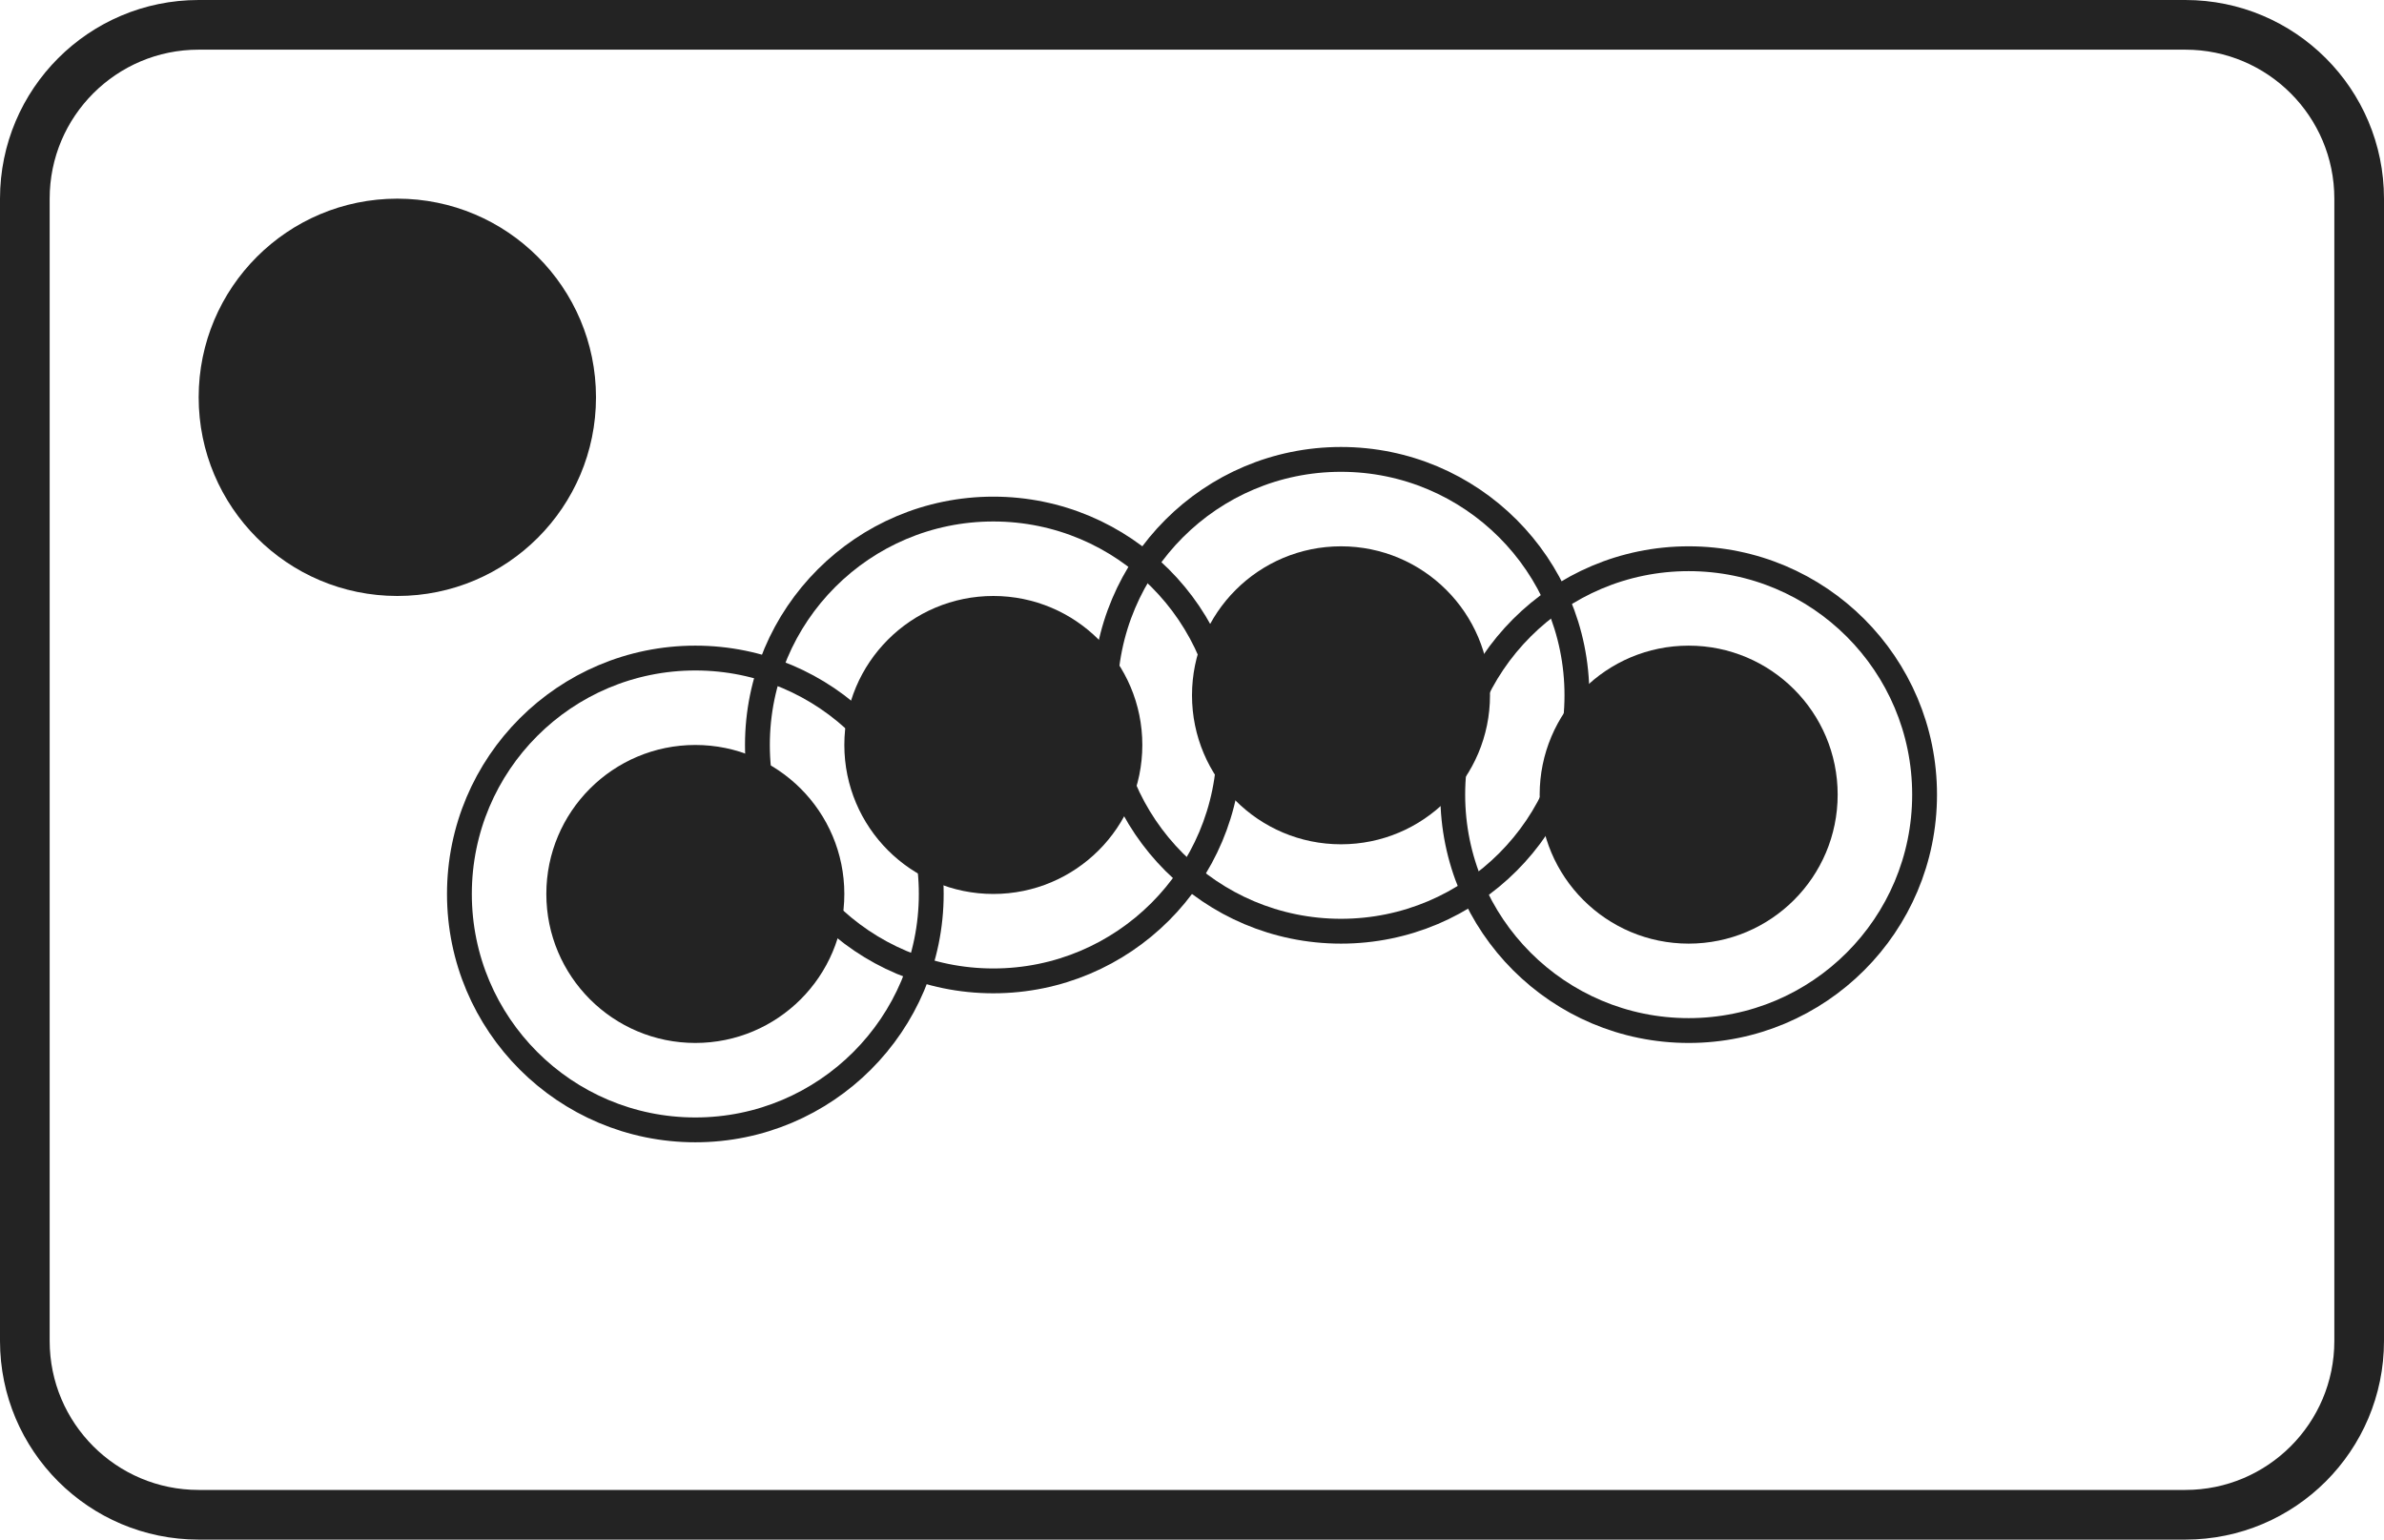
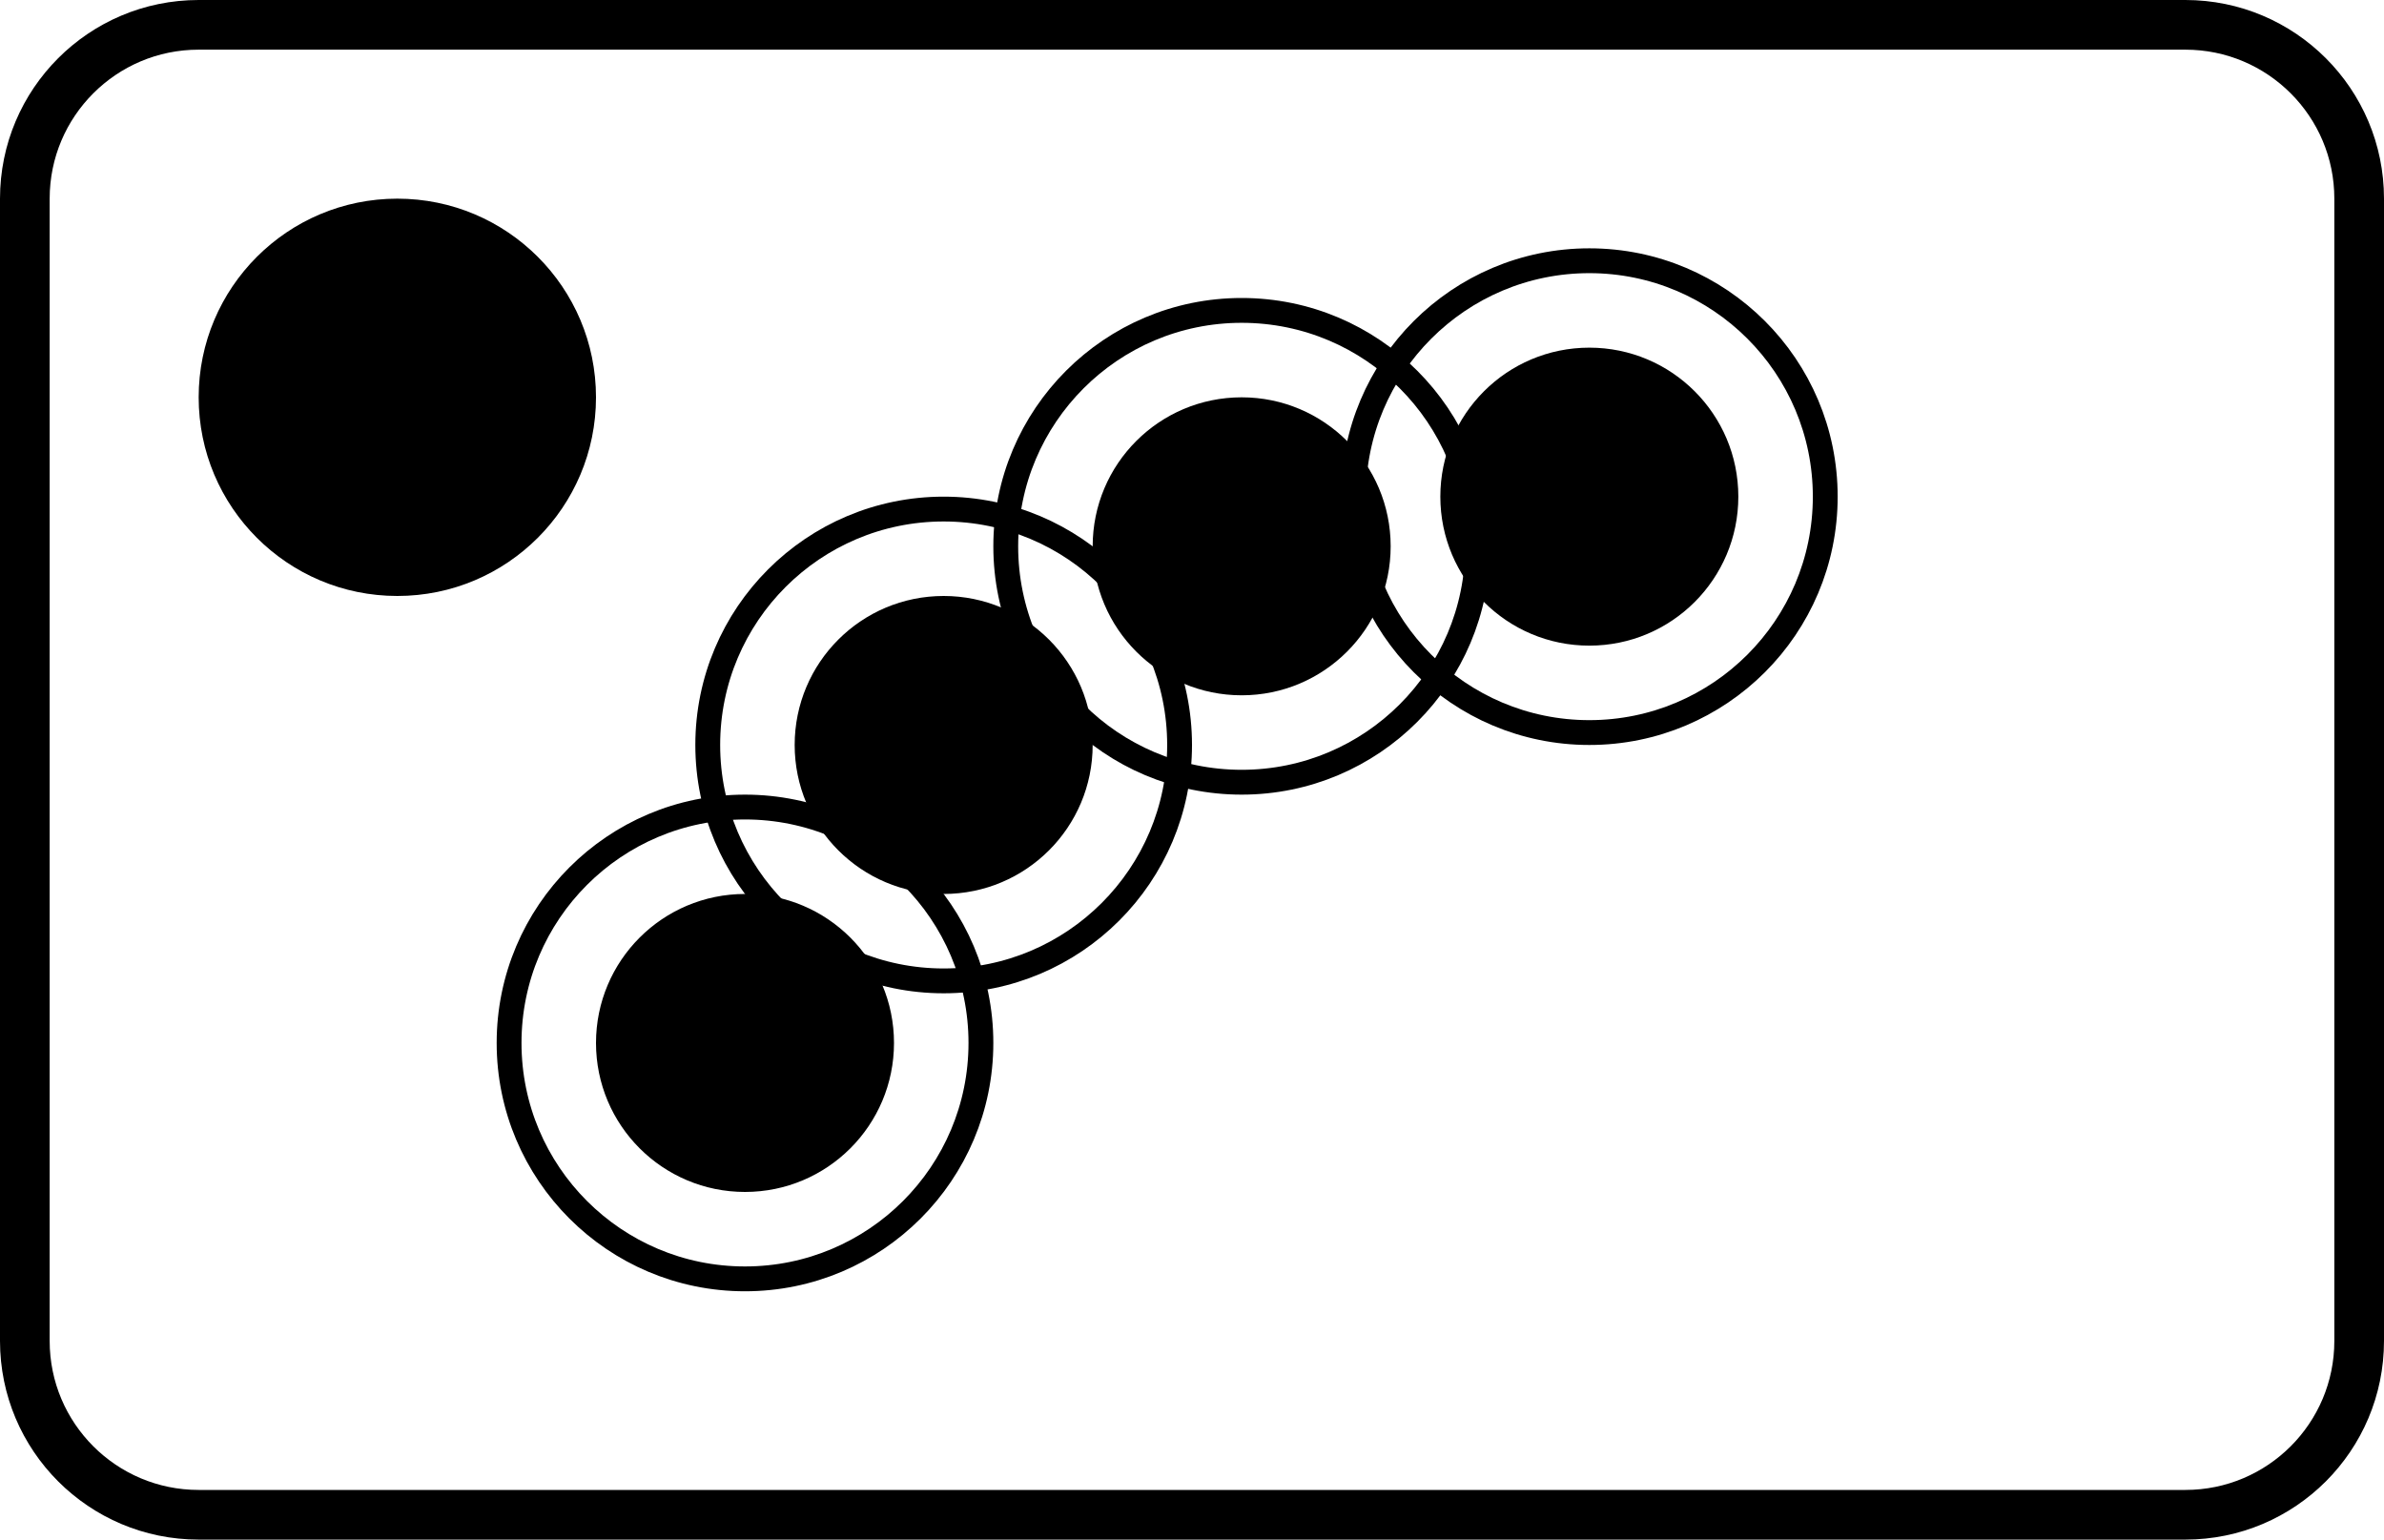
<svg xmlns="http://www.w3.org/2000/svg" width="48" height="31" viewBox="0 0 48 31" fill="none">
-   <rect x="0.5" y="0.5" width="47" height="30" rx="3.5" stroke="#232323" />
-   <circle cx="8" cy="8" r="4" fill="#232323" />
-   <circle cx="14" cy="18" r="4.75" stroke="#232323" stroke-width="0.5" />
-   <circle cx="14" cy="18" r="2.75" fill="#232323" stroke="#232323" stroke-width="0.5" />
-   <circle cx="20" cy="15" r="4.75" stroke="#232323" stroke-width="0.5" />
-   <circle cx="20" cy="15" r="2.75" fill="#232323" stroke="#232323" stroke-width="0.5" />
-   <circle cx="27" cy="14" r="4.75" stroke="#232323" stroke-width="0.5" />
-   <circle cx="27" cy="14" r="2.75" fill="#232323" stroke="#232323" stroke-width="0.5" />
-   <circle cx="34" cy="16" r="4.75" stroke="#232323" stroke-width="0.5" />
-   <circle cx="34" cy="16" r="2.75" fill="#232323" stroke="#232323" stroke-width="0.5" />
+   <rect x="0.5" y="0.5" width="47" height="30" rx="3.5" stroke="black" />
+   <circle cx="8" cy="8" r="4" fill="black" />
+   <path d="M19.75 21C19.75 23.623 17.623 25.75 15 25.75C12.377 25.75 10.25 23.623 10.25 21C10.25 18.377 12.377 16.25 15 16.25C17.623 16.25 19.75 18.377 19.75 21Z" stroke-width="0.5" stroke="black" />
+   <path d="M17.75 21C17.75 22.519 16.519 23.75 15 23.75C13.481 23.75 12.25 22.519 12.25 21C12.25 19.481 13.481 18.25 15 18.25C16.519 18.25 17.75 19.481 17.75 21Z" fill="black" stroke-width="0.5" stroke="black" />
+   <path d="M23.75 15C23.75 17.623 21.623 19.75 19 19.75C16.377 19.75 14.25 17.623 14.25 15C14.25 12.377 16.377 10.25 19 10.25C21.623 10.25 23.75 12.377 23.75 15Z" stroke-width="0.5" stroke="black" />
+   <path d="M21.75 15C21.75 16.519 20.519 17.75 19 17.75C17.481 17.75 16.25 16.519 16.25 15C16.25 13.481 17.481 12.25 19 12.25C20.519 12.25 21.75 13.481 21.75 15Z" fill="black" stroke-width="0.5" stroke="black" />
+   <path d="M29.75 11C29.75 13.623 27.623 15.75 25 15.75C22.377 15.75 20.25 13.623 20.25 11C20.25 8.377 22.377 6.25 25 6.25C27.623 6.25 29.75 8.377 29.75 11Z" stroke-width="0.5" stroke="black" />
+   <path d="M27.75 11C27.75 12.519 26.519 13.75 25 13.75C23.481 13.75 22.25 12.519 22.25 11C22.25 9.481 23.481 8.25 25 8.25C26.519 8.25 27.75 9.481 27.75 11Z" fill="black" stroke-width="0.5" stroke="black" />
+   <path d="M36.75 10C36.75 12.623 34.623 14.75 32 14.75C29.377 14.75 27.25 12.623 27.25 10C27.25 7.377 29.377 5.25 32 5.25C34.623 5.25 36.75 7.377 36.75 10Z" stroke-width="0.5" stroke="black" />
+   <path d="M34.75 10C34.75 11.519 33.519 12.75 32 12.75C30.481 12.75 29.25 11.519 29.25 10C29.25 8.481 30.481 7.25 32 7.25C33.519 7.25 34.75 8.481 34.75 10Z" fill="black" stroke-width="0.5" stroke="black" />
</svg>
